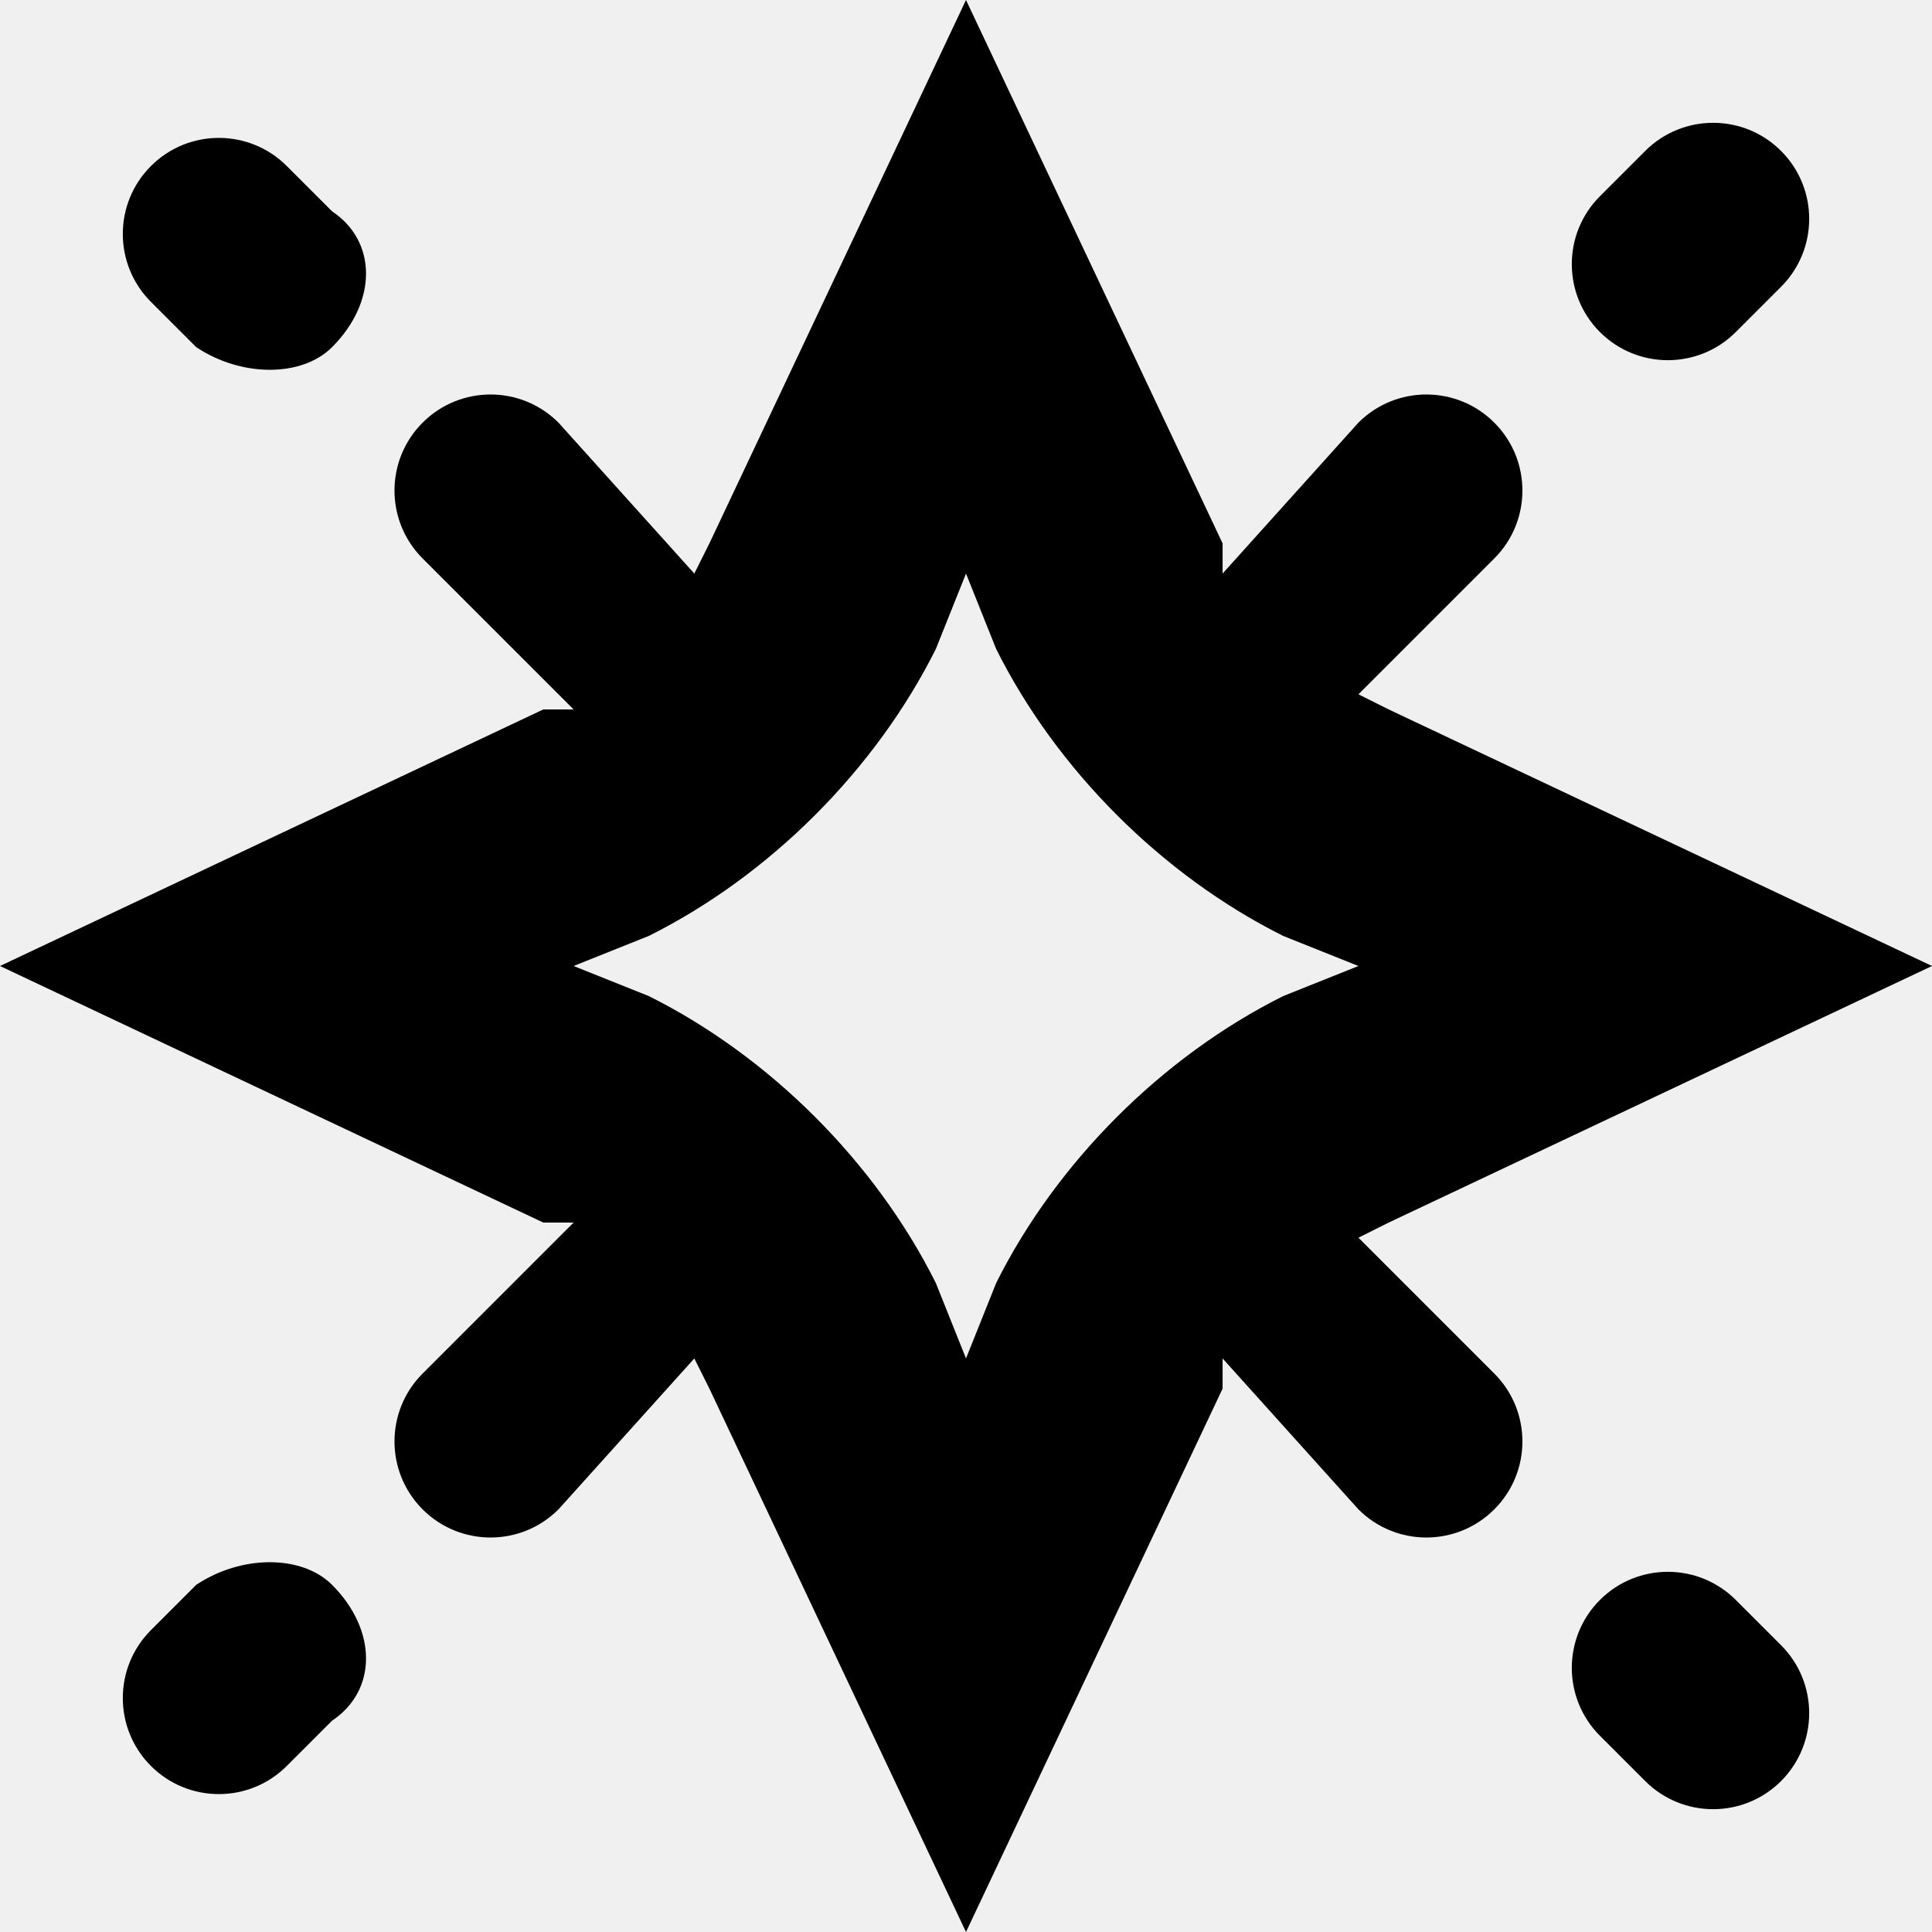
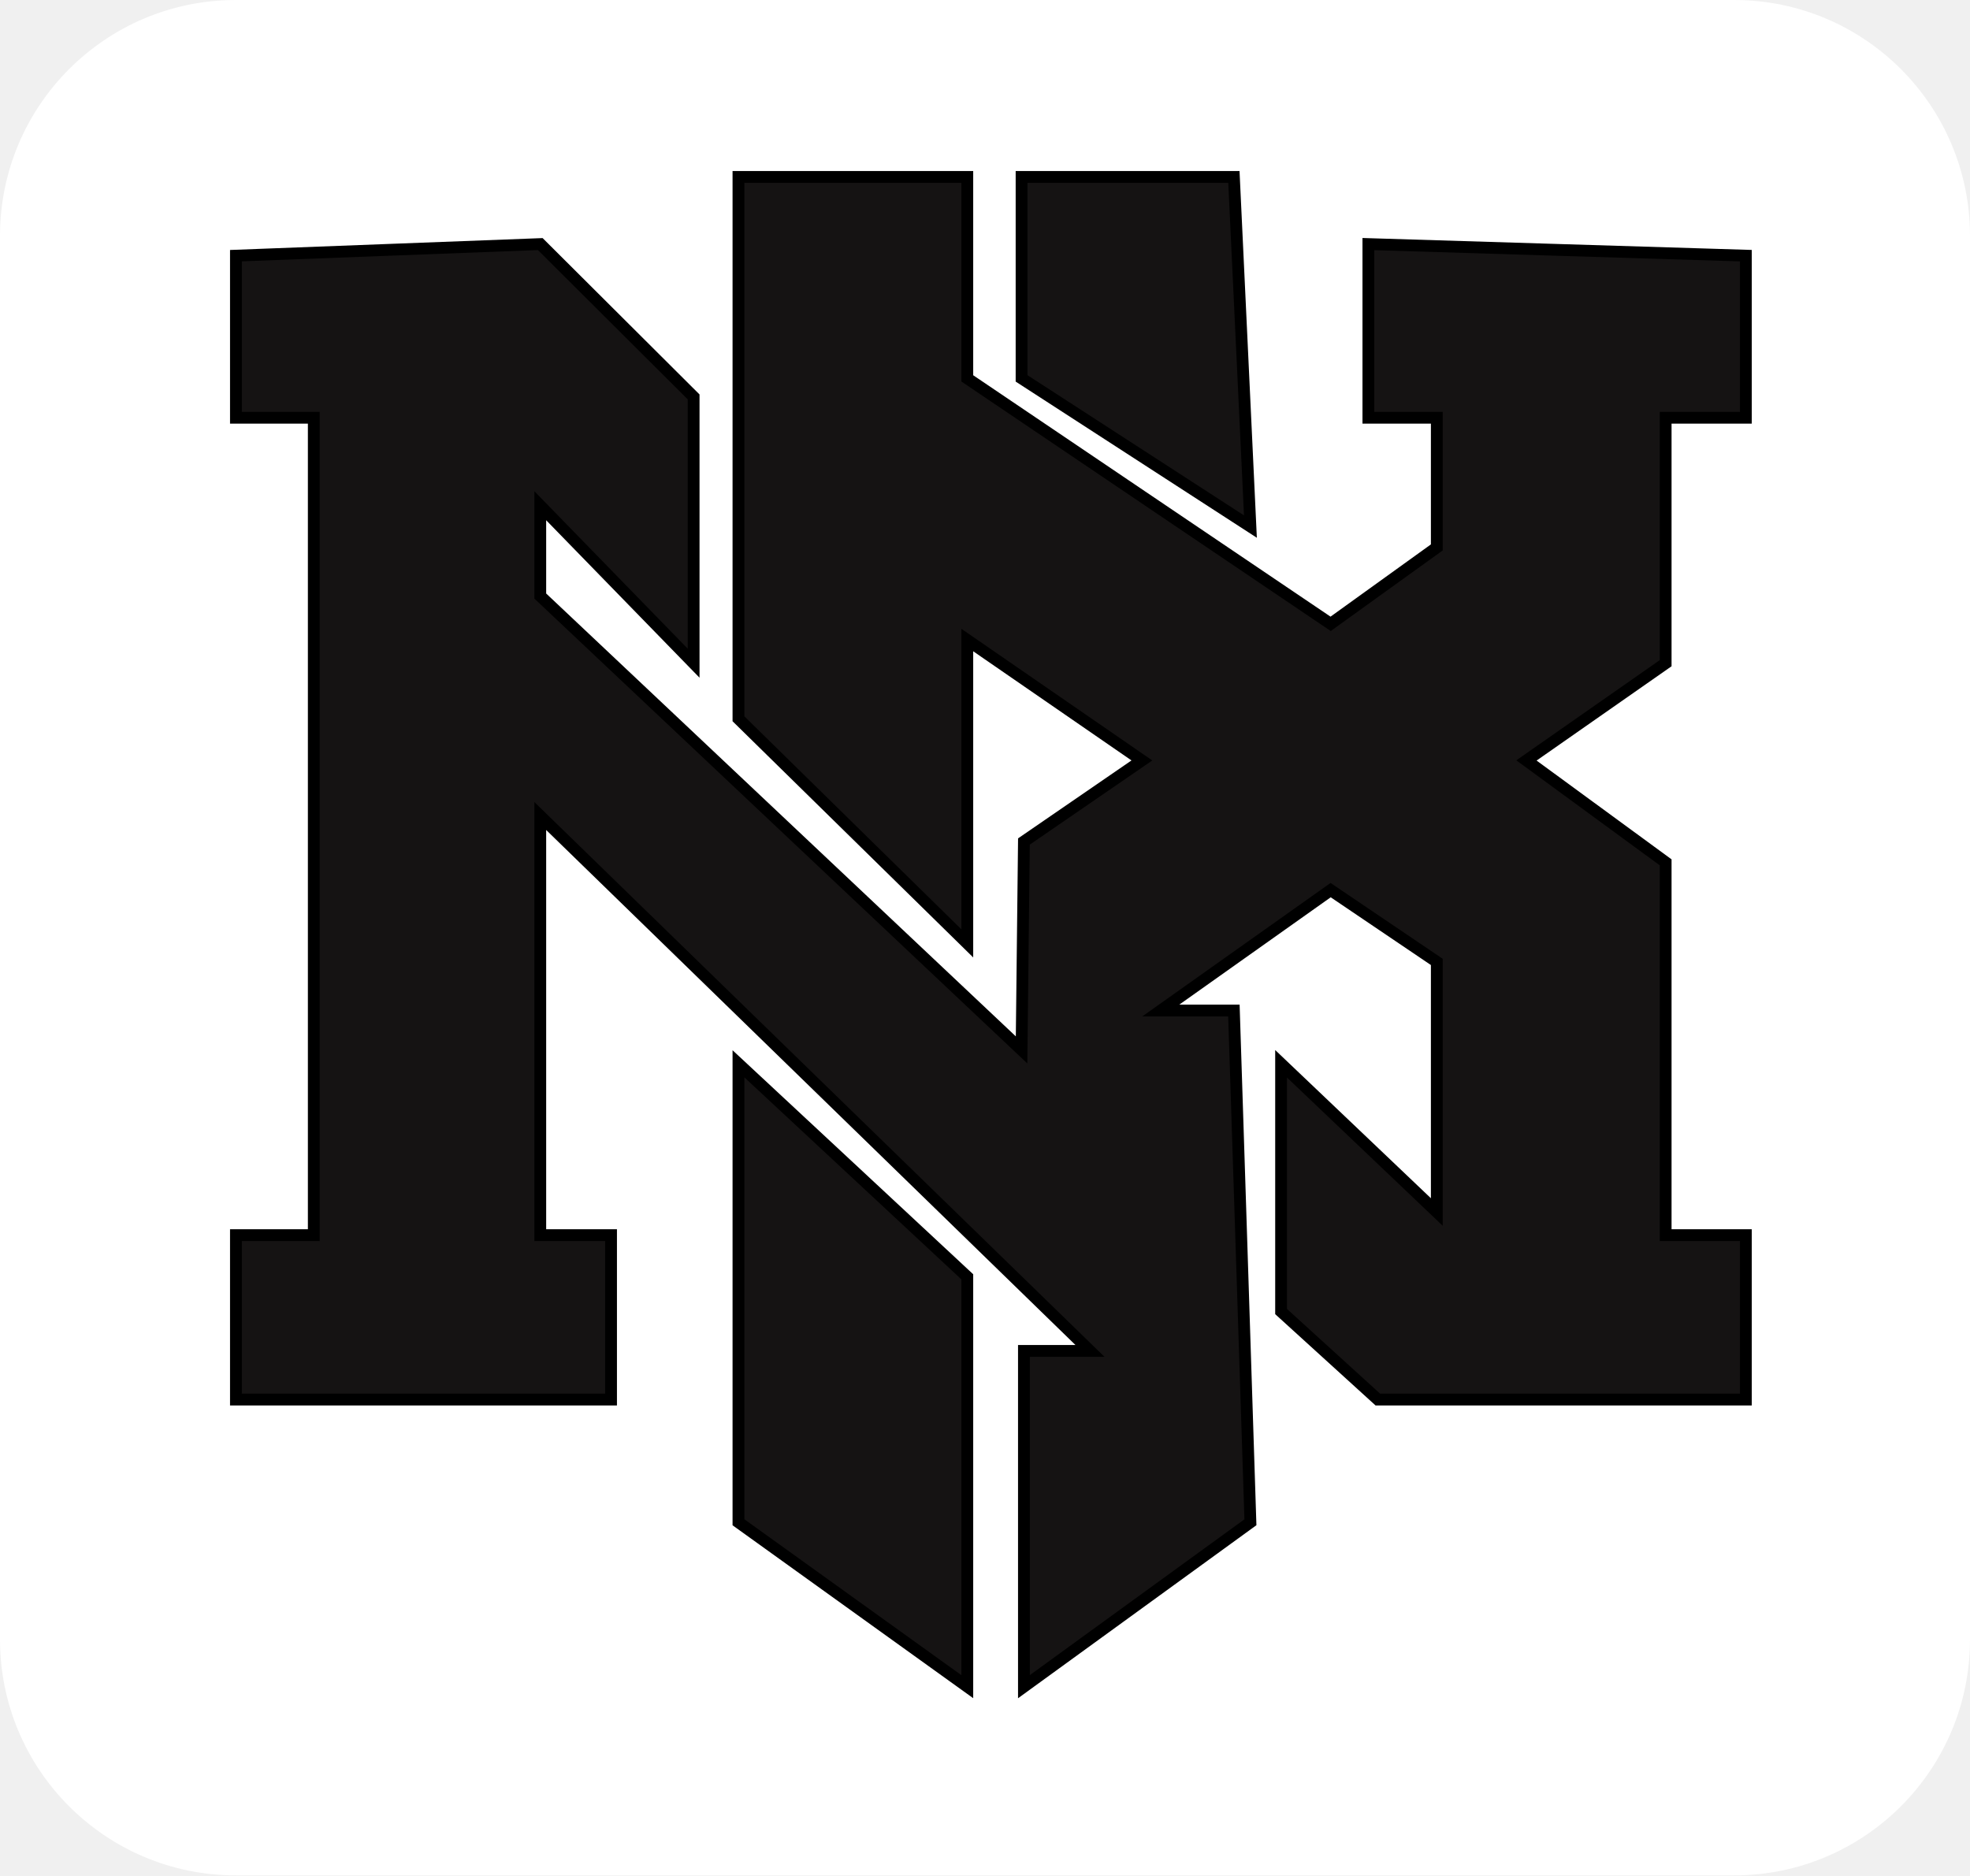
- <svg xmlns="http://www.w3.org/2000/svg" viewBox="0 0 128 128">
-   <path fill-rule="evenodd" d="M81 36 64 0 47 36l-1 2-9-10a6 6 0 0 0-9 9l10 10h-2L0 64l36 17h2L28 91a6 6 0 1 0 9 9l9-10 1 2 17 36 17-36v-2l9 10a6 6 0 1 0 9-9l-9-9 2-1 36-17-36-17-2-1 9-9a6 6 0 1 0-9-9l-9 10v-2Zm-17 2-2 5c-4 8-11 15-19 19l-5 2 5 2c8 4 15 11 19 19l2 5 2-5c4-8 11-15 19-19l5-2-5-2c-8-4-15-11-19-19l-2-5Z" clip-rule="evenodd" />
-   <path d="M118 19a6 6 0 0 0-9-9l-3 3a6 6 0 1 0 9 9l3-3Zm-96 4c-2 2-6 2-9 0l-3-3a6 6 0 1 1 9-9l3 3c3 2 3 6 0 9Zm0 82c-2-2-6-2-9 0l-3 3a6 6 0 1 0 9 9l3-3c3-2 3-6 0-9Zm96 4a6 6 0 0 1-9 9l-3-3a6 6 0 1 1 9-9l3 3Z" />
-   <style>path{fill:#000}@media (prefers-color-scheme:dark){path{fill:#fff}}</style>
+ <svg xmlns="http://www.w3.org/2000/svg" width="167" height="159" viewBox="0 0 167 159" fill="none">
+   <rect width="167" height="159" rx="20" fill="white" />
+   <path d="M20 35.417V21.675L45.8 20.693L58.8 33.65V56.227L45.8 42.877V50.534L86.6 89.012L86.8 71.344L96.8 64.472L82 54.264V79.982L62.6 60.939V15H82V32.08L112.8 52.89L121.8 46.411V35.417H116V20.693L148 21.675V35.417H141.2V56.227L129.4 64.472L141.2 73.11V104.718H148V118.656H116.8L108.6 111.196V90.19L121.8 102.755V81.552L112.8 75.466L98.4 85.675H104.6L106 129.061L86.8 143V114.534H92.4L45.8 69.184V104.718H51.8V118.656H20V104.718H26.6V35.417H20Z" fill="#151313" />
+   <path d="M62.6 129.061V90.19L82 108.252V143L62.6 129.061Z" fill="#151313" />
+   <path d="M86.6 32.08V15H104.6L106 44.644L86.6 32.08Z" fill="#151313" />
+   <path d="M20 35.417V21.675L45.8 20.693L58.8 33.65V56.227L45.8 42.877V50.534L86.6 89.012L86.8 71.344L96.8 64.472L82 54.264V79.982L62.6 60.939V15H82V32.08L112.8 52.89L121.8 46.411V35.417H116V20.693L148 21.675V35.417H141.2V56.227L129.4 64.472L141.2 73.11V104.718H148V118.656H116.8L108.6 111.196V90.19L121.8 102.755V81.552L112.8 75.466L98.4 85.675H104.6L106 129.061L86.8 143V114.534H92.4L45.8 69.184V104.718H51.8V118.656H20V104.718H26.6V35.417H20Z" stroke="black" />
+   <path d="M62.6 129.061V90.19L82 108.252V143L62.6 129.061Z" stroke="black" />
+   <path d="M86.6 32.08V15H104.6L106 44.644L86.6 32.08Z" stroke="black" />
</svg>
